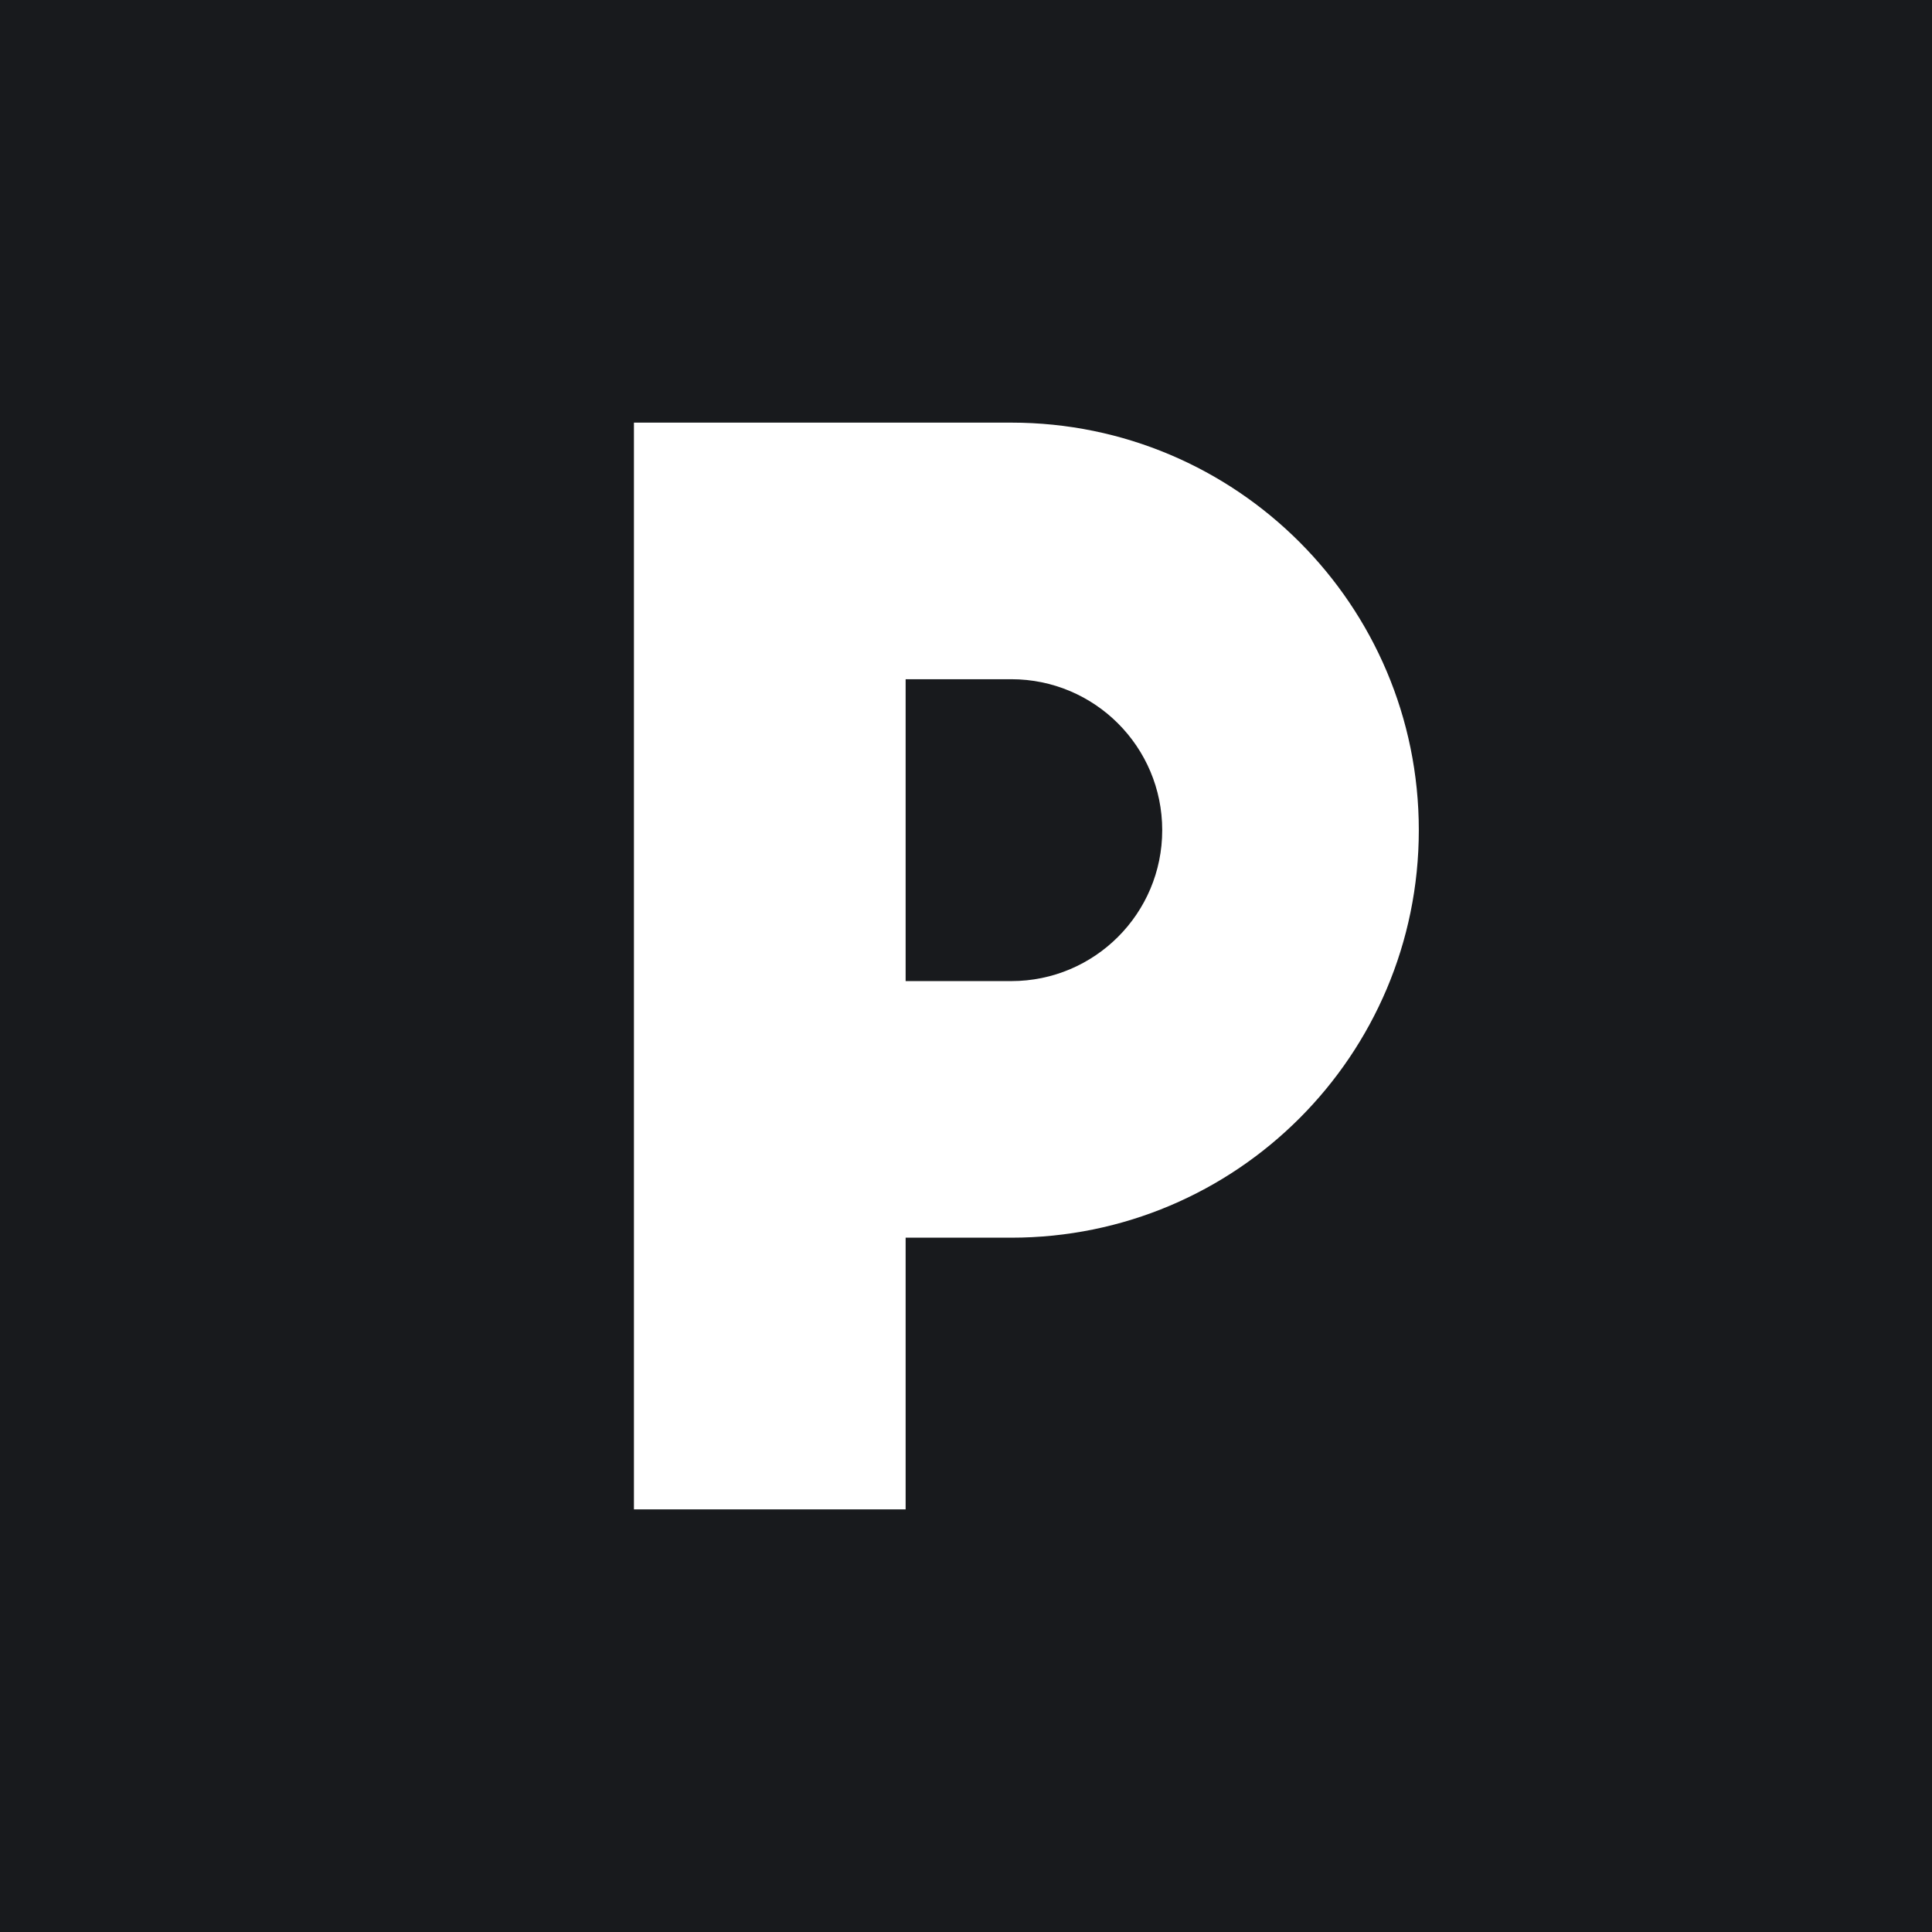
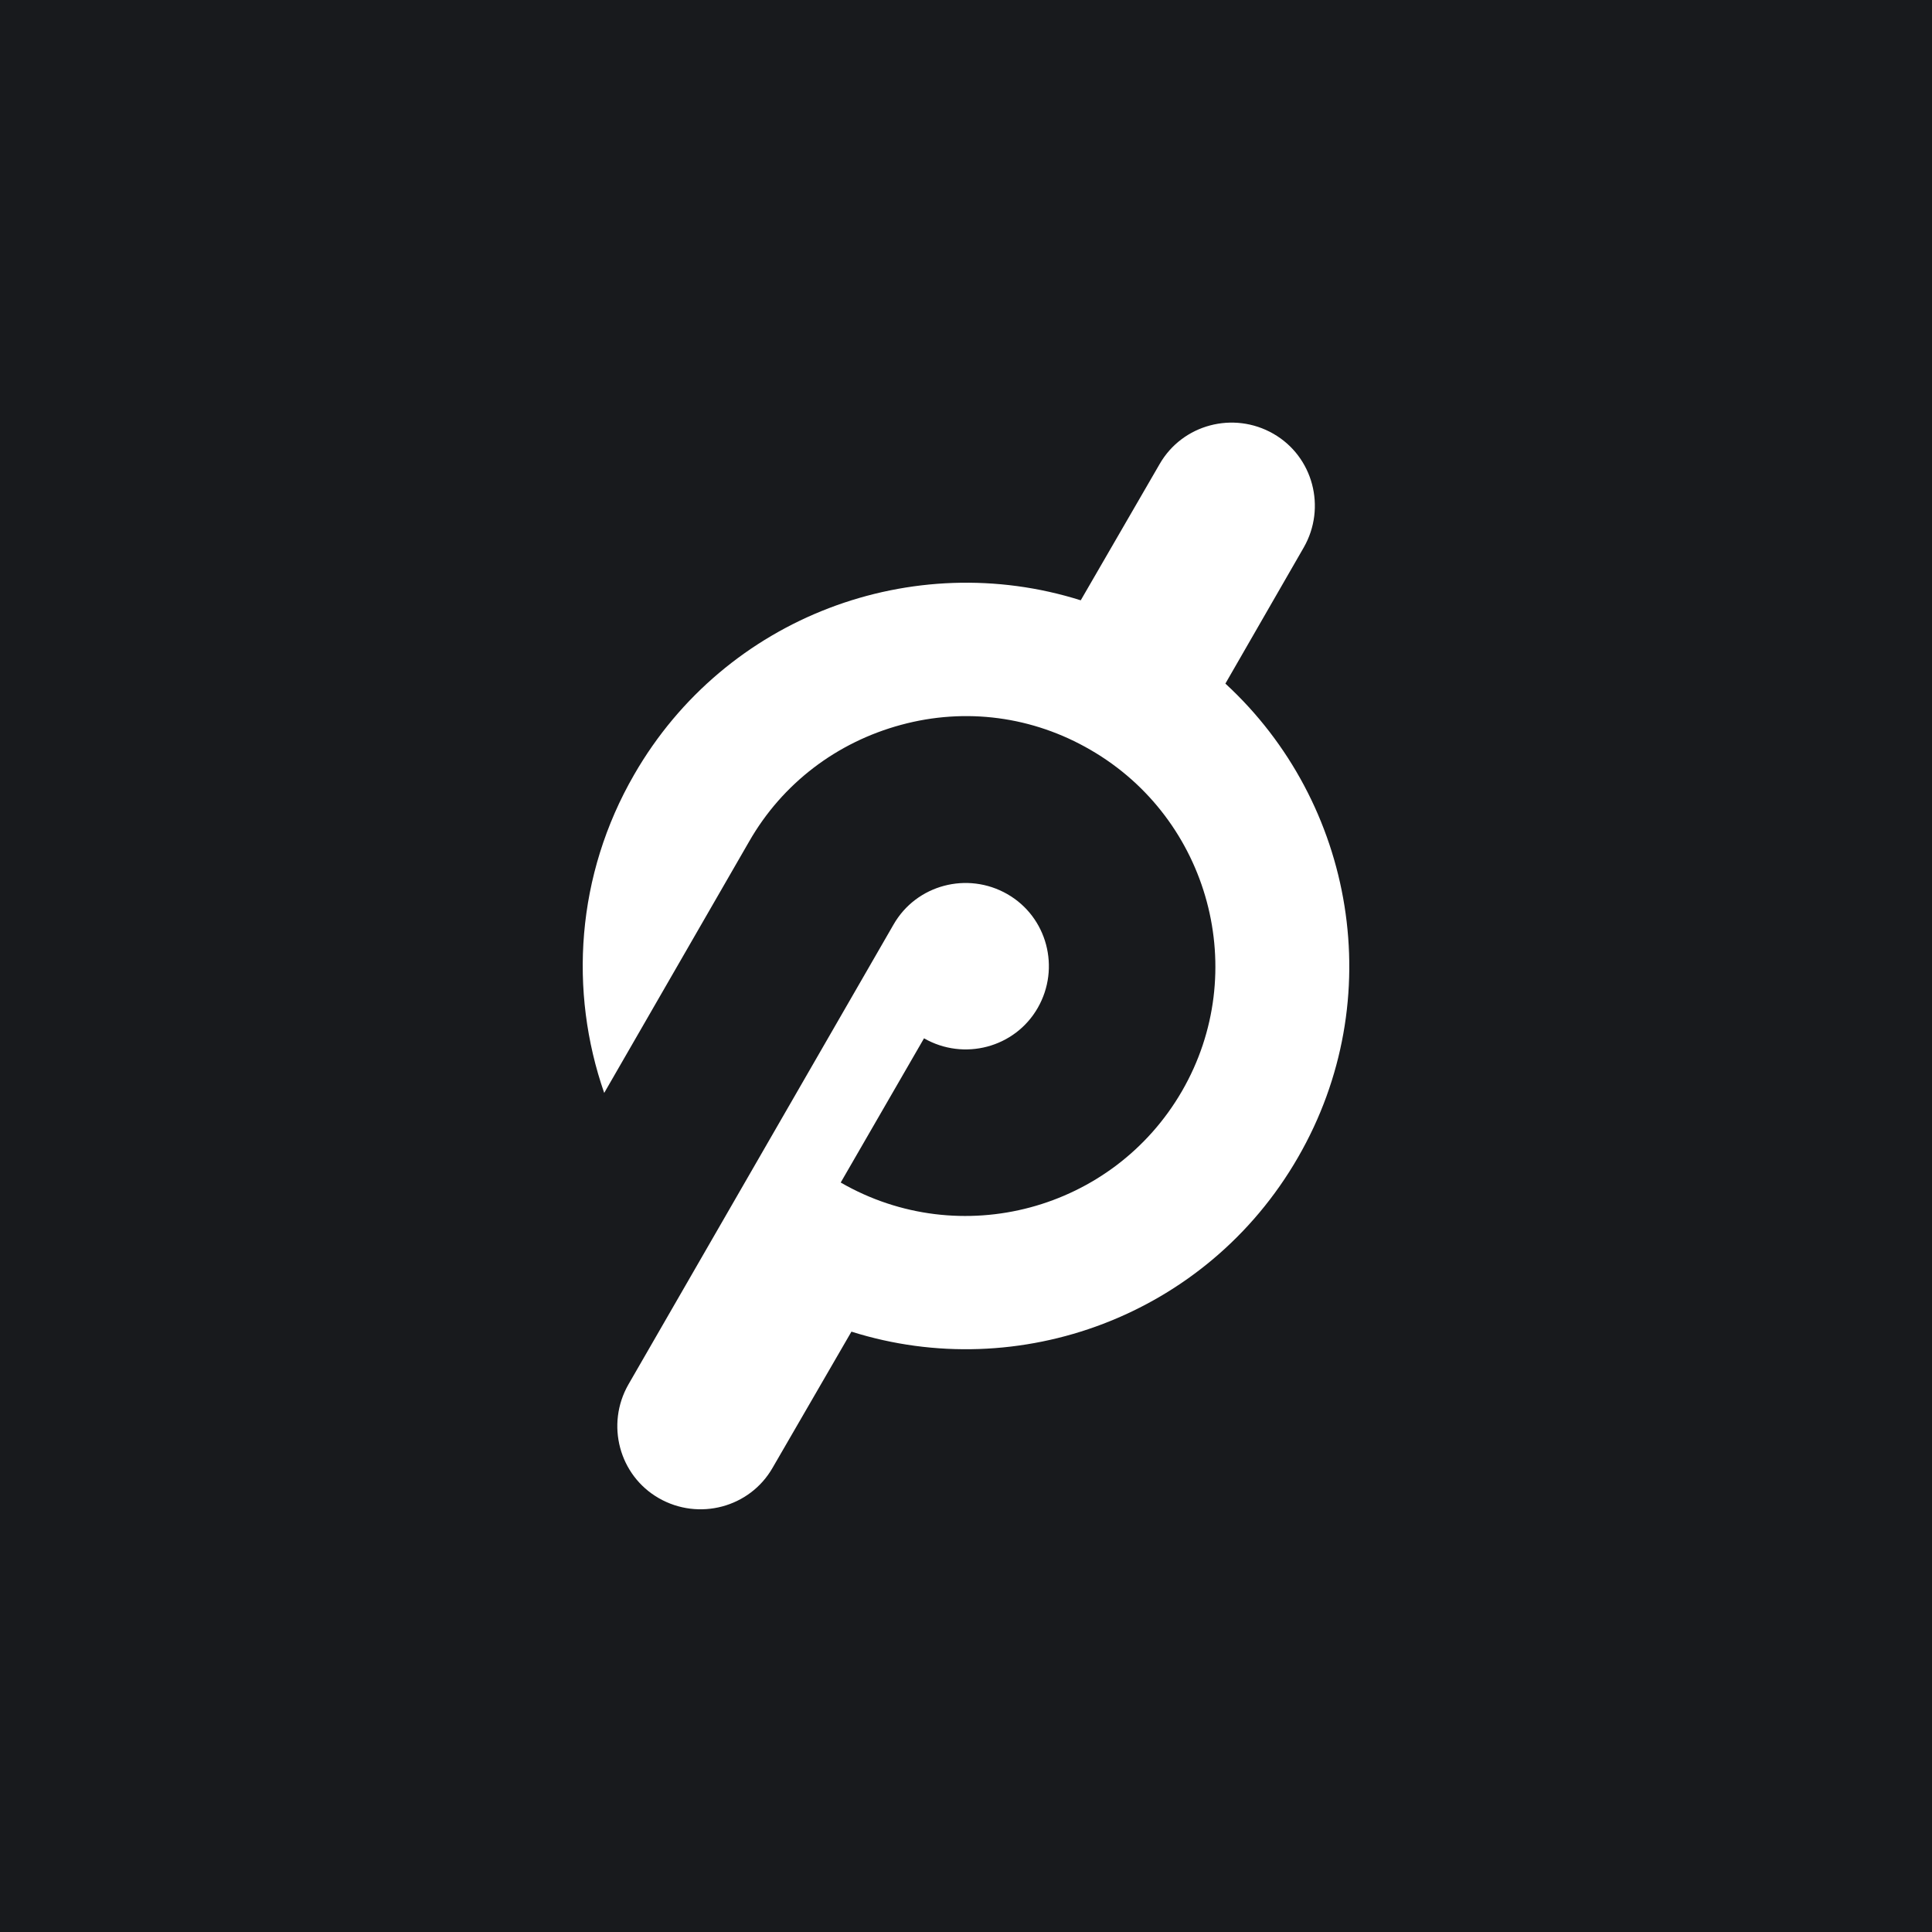
<svg xmlns="http://www.w3.org/2000/svg" viewBox="0 0 64 64" role="img" aria-label="Peloton">
  <rect width="64" height="64" fill="#181A1D" />
-   <path fill="#ffffff" fill-rule="evenodd" d="M21 14h12.5a13.5 13.5 0 0 1 0 27H30v9h-9zm9 8.5v10h3.5a5 5 0 0 0 0-10z" />
+   <svg x="14" y="14" width="36" height="36" viewBox="0 0 24 24" preserveAspectRatio="xMidYMid meet">
+     <path fill="#FFFFFF" d="M17.728 5.764l1.731-3.007c.504-.88.208-2.008-.672-2.512-.88-.504-2.008-.208-2.512.672l-1.741 3.007c-3.699-1.167-7.843.346-9.861 3.847-1.286 2.225-1.444 4.787-.663 7.032l3.204-5.558c.732-1.276 1.929-2.186 3.353-2.571 1.424-.386 2.908-.188 4.184.554 2.631 1.523 3.541 4.905 2.018 7.536-1.523 2.631-4.896 3.541-7.536 2.018l1.84-3.185c.88.504 2.008.208 2.512-.673.504-.88.208-2.008-.673-2.512-.88-.504-2.008-.208-2.512.672l-5.855 10.157c-.504.88-.208 2.008.672 2.512.88.504 2.008.208 2.512-.672L9.47 20.075c3.699 1.167 7.843-.346 9.861-3.847 2.018-3.491 1.256-7.833-1.602-10.464z" />
+   </svg>
</svg>
